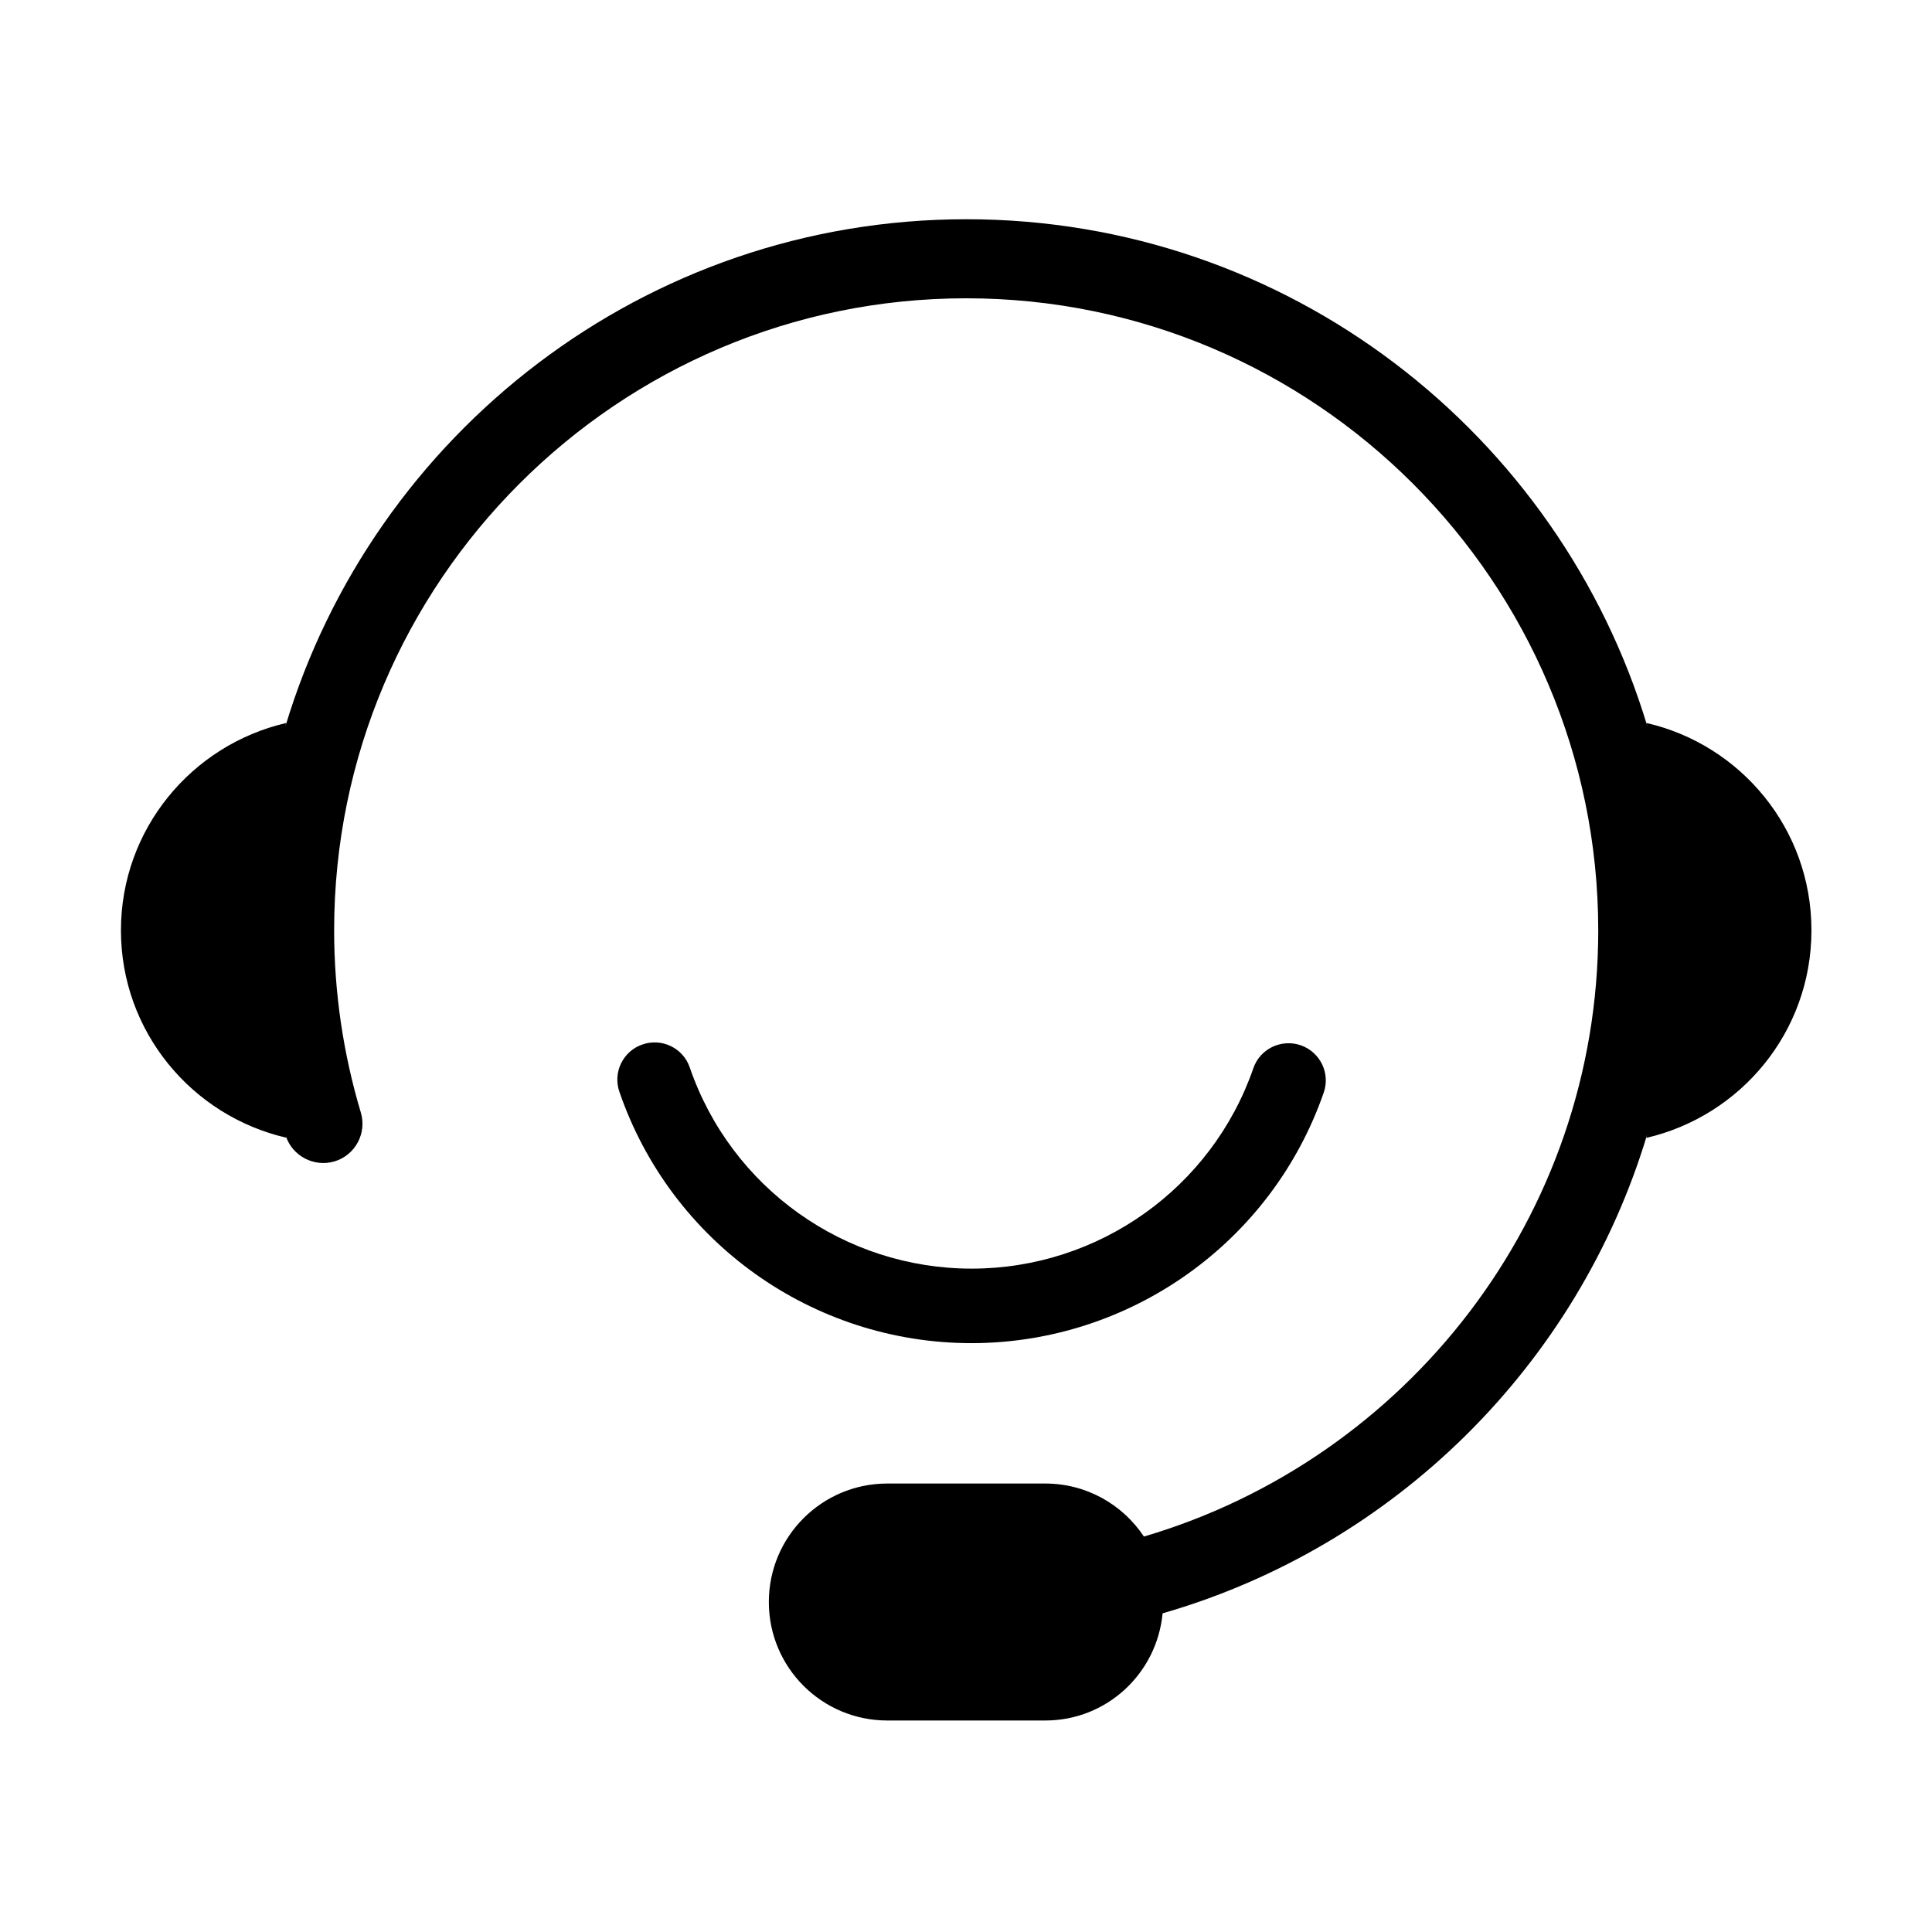
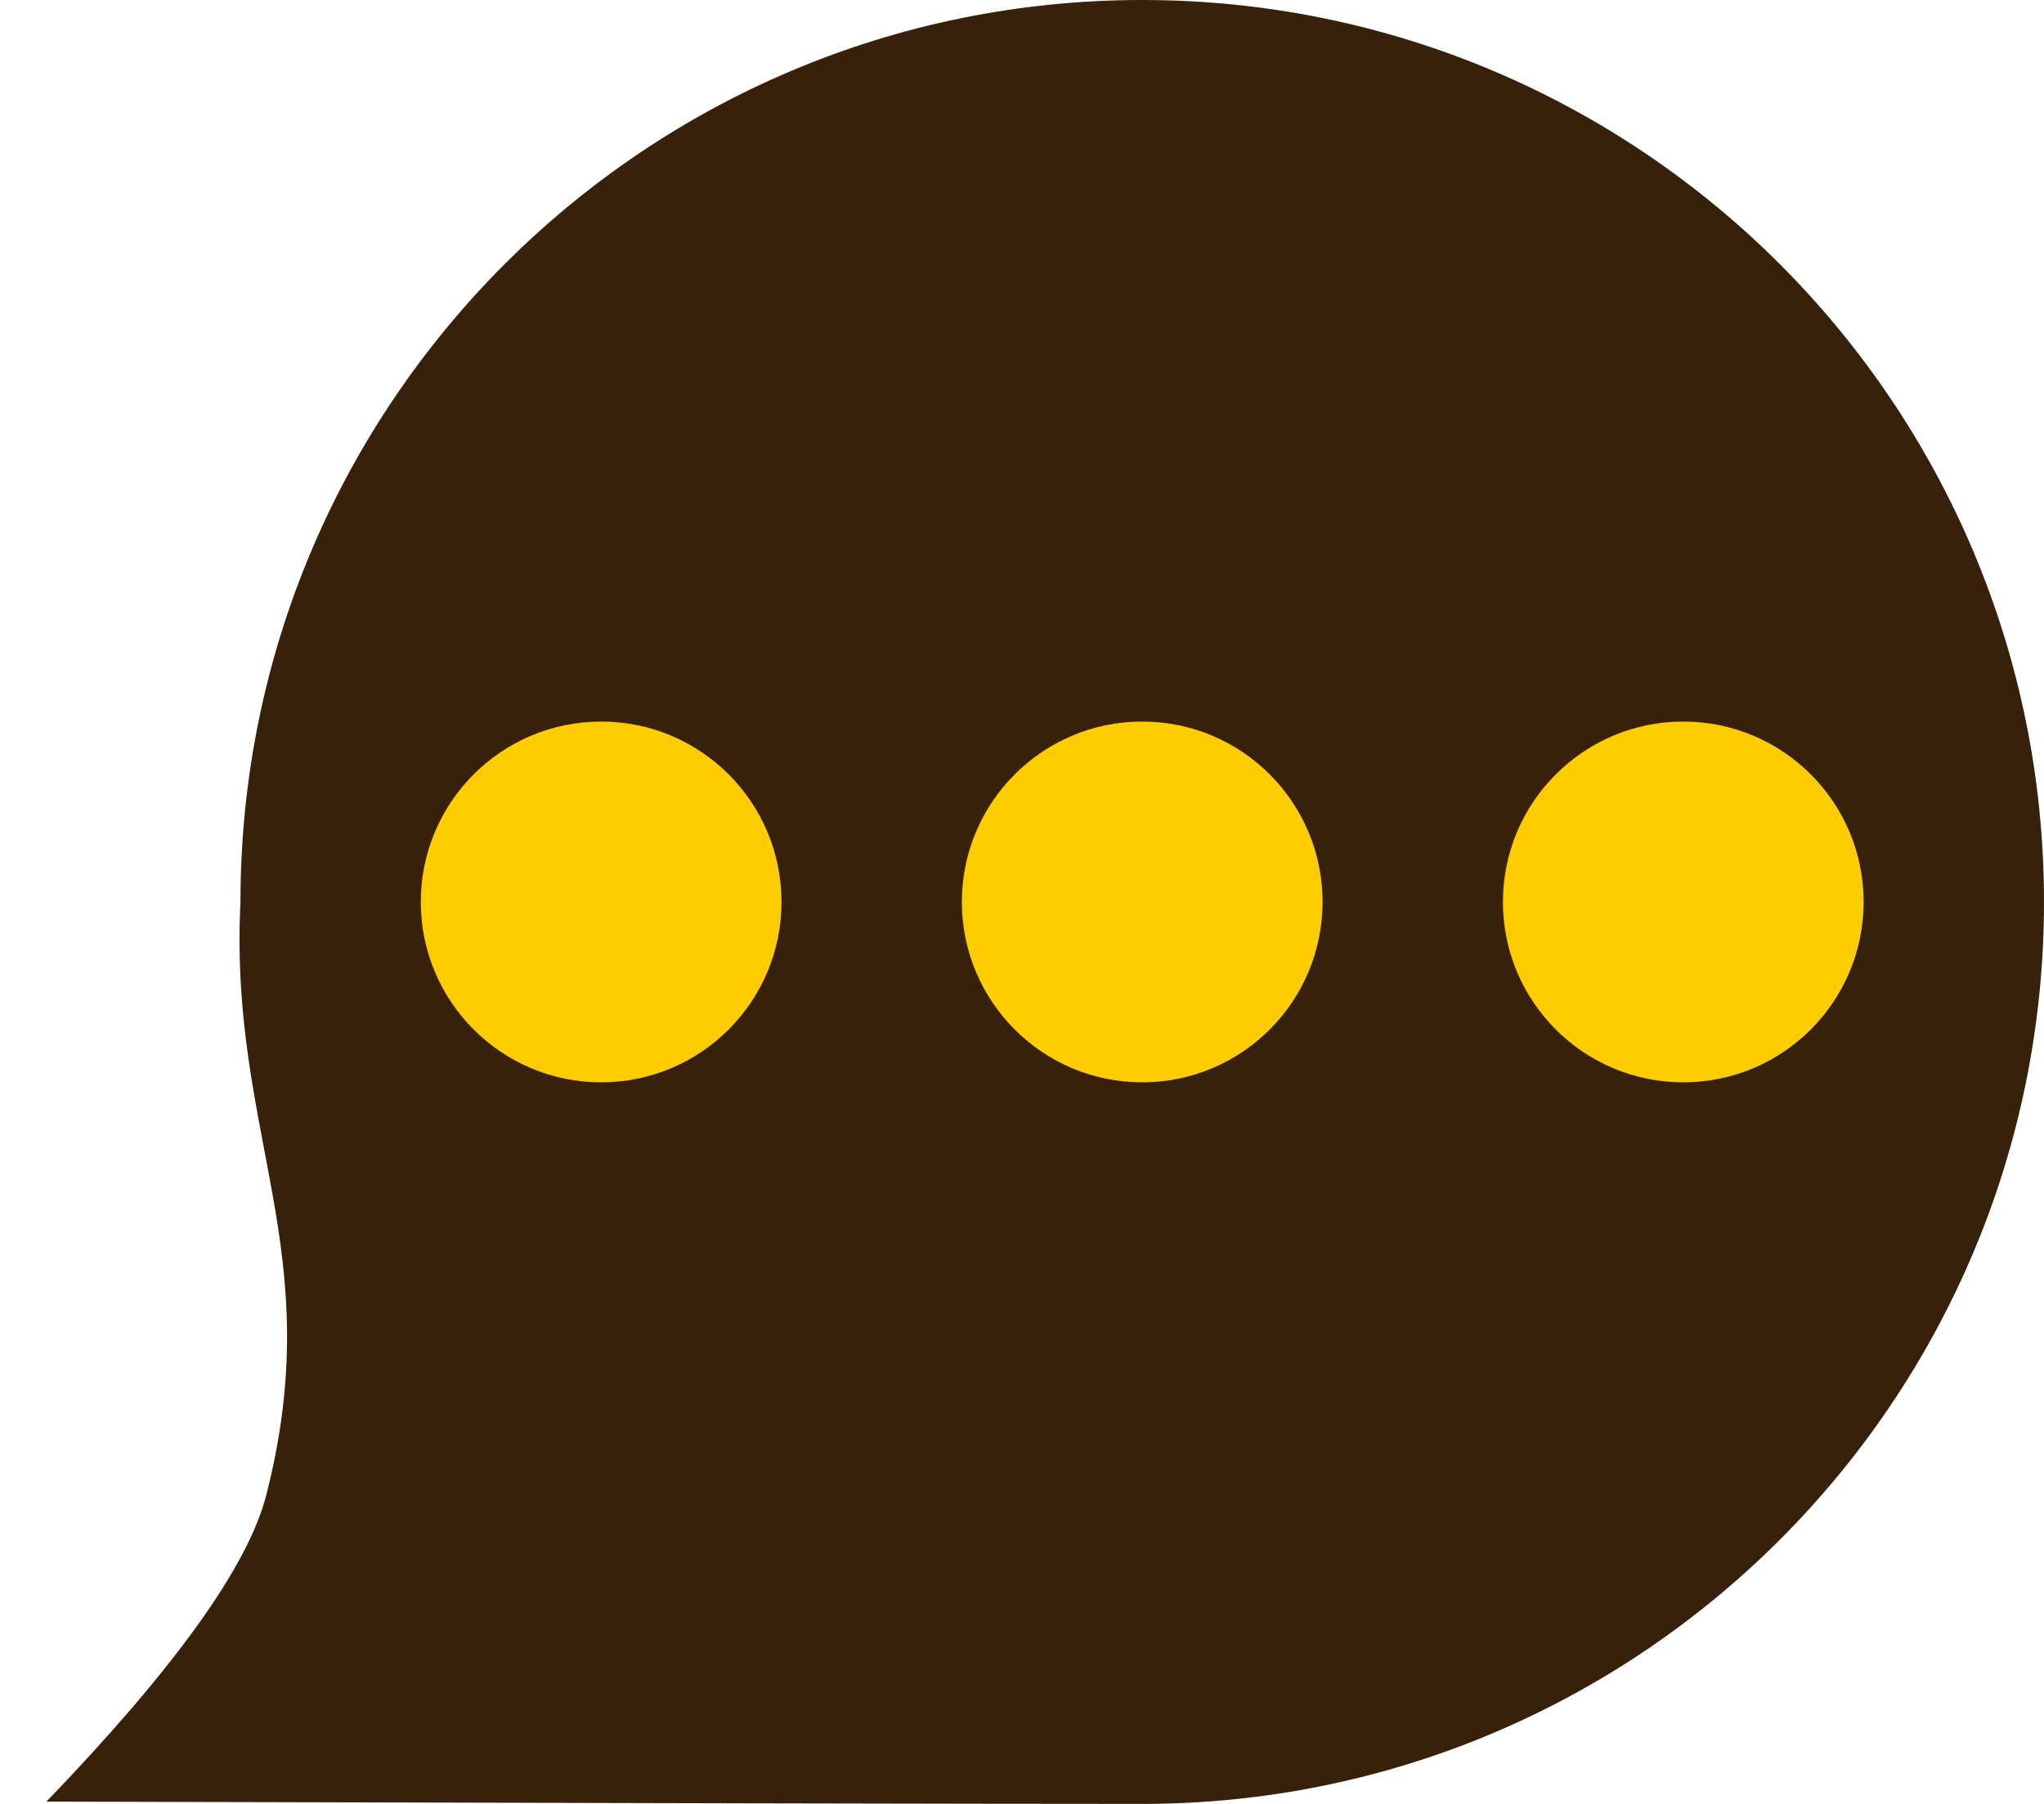
- <svg xmlns="http://www.w3.org/2000/svg" t="1570206586722" class="icon" viewBox="0 0 1024 1024" version="1.1" p-id="3431" width="200" height="200">
-   <defs>
-     <style type="text/css" />
-   </defs>
-   <path d="M872.7 383.2c0.2 0.7 0.3 1.4 0.5 2-46.6-155.4-190.7-269-361-269s-314.4 113.6-361 269c0.2-0.7 0.3-1.4 0.5-2-50.1 11.6-87.6 56.3-87.6 109.9 0 53.6 37.5 98.3 87.6 109.9-0.1-0.3-0.1-0.5-0.2-0.8 3.6 10.6 14.9 16.5 25.7 13.4 11.1-3.3 17.4-15 14-26.1-9.3-31.1-14.1-63.6-14.1-96.4 0-184.7 150.3-335 335-335s335 150.3 335 335c0 152-101.8 280.4-240.8 321.3-11.3-17-30.5-28.1-52.3-28.1h-83.7c-34.7 0-62.8 28.1-62.8 62.8 0 34.7 28.1 62.8 62.8 62.8H554c32.7 0 59.2-25 62.2-56.8 122.9-35.4 220.2-131.7 256.9-254-0.2 0.7-0.3 1.4-0.5 2 50-11.6 87.3-56.1 87.5-109.5v-0.8c-0.1-53.6-37.5-98.1-87.4-109.6z" p-id="3432" />
-   <path d="M701.6 579.1c3.6-10.3-1.9-21.5-12.2-25.1-10.3-3.5-21.6 1.9-25.1 12.2-22 63.5-82 106.2-149.3 106.2-67.4 0-127.5-42.8-149.4-106.6-3.5-10.3-14.8-15.8-25.1-12.2-10.3 3.5-15.8 14.8-12.2 25.1 27.4 79.7 102.4 133.2 186.7 133.2 84.1-0.1 159.1-53.5 186.6-132.8z" p-id="3433" />
+ <svg xmlns="http://www.w3.org/2000/svg" width="34px" height="30px" viewBox="0 0 34 30" version="1.1">
+   <g id="页面-1" stroke="none" stroke-width="1" fill="none" fill-rule="evenodd">
+     <g id="iPhone-8" transform="translate(-231, -323)">
+       <g id="编组-3" transform="translate(231.772, 323)">
+         <path d="M18.228,30 C26.512,30 33.228,23.284 33.228,15 C33.228,6.716 26.512,0 18.228,0 C9.944,0 3.228,6.716 3.228,15 C3.037,18.886 4.7,20.797 3.656,24.868 C3.353,26.049 2.134,27.747 -1.77635684e-14,29.962 C9.442,29.987 15.518,30 18.228,30 Z" id="椭圆形" fill="#38210B" />
+         <circle id="椭圆形" fill="#FFCC00" cx="27.228" cy="15" r="3" />
+         <circle id="椭圆形" fill="#FFCC00" cx="9.228" cy="15" r="3" />
+         <circle id="椭圆形" fill="#FFCC00" cx="18.228" cy="15" r="3" />
+       </g>
+     </g>
+   </g>
</svg>
